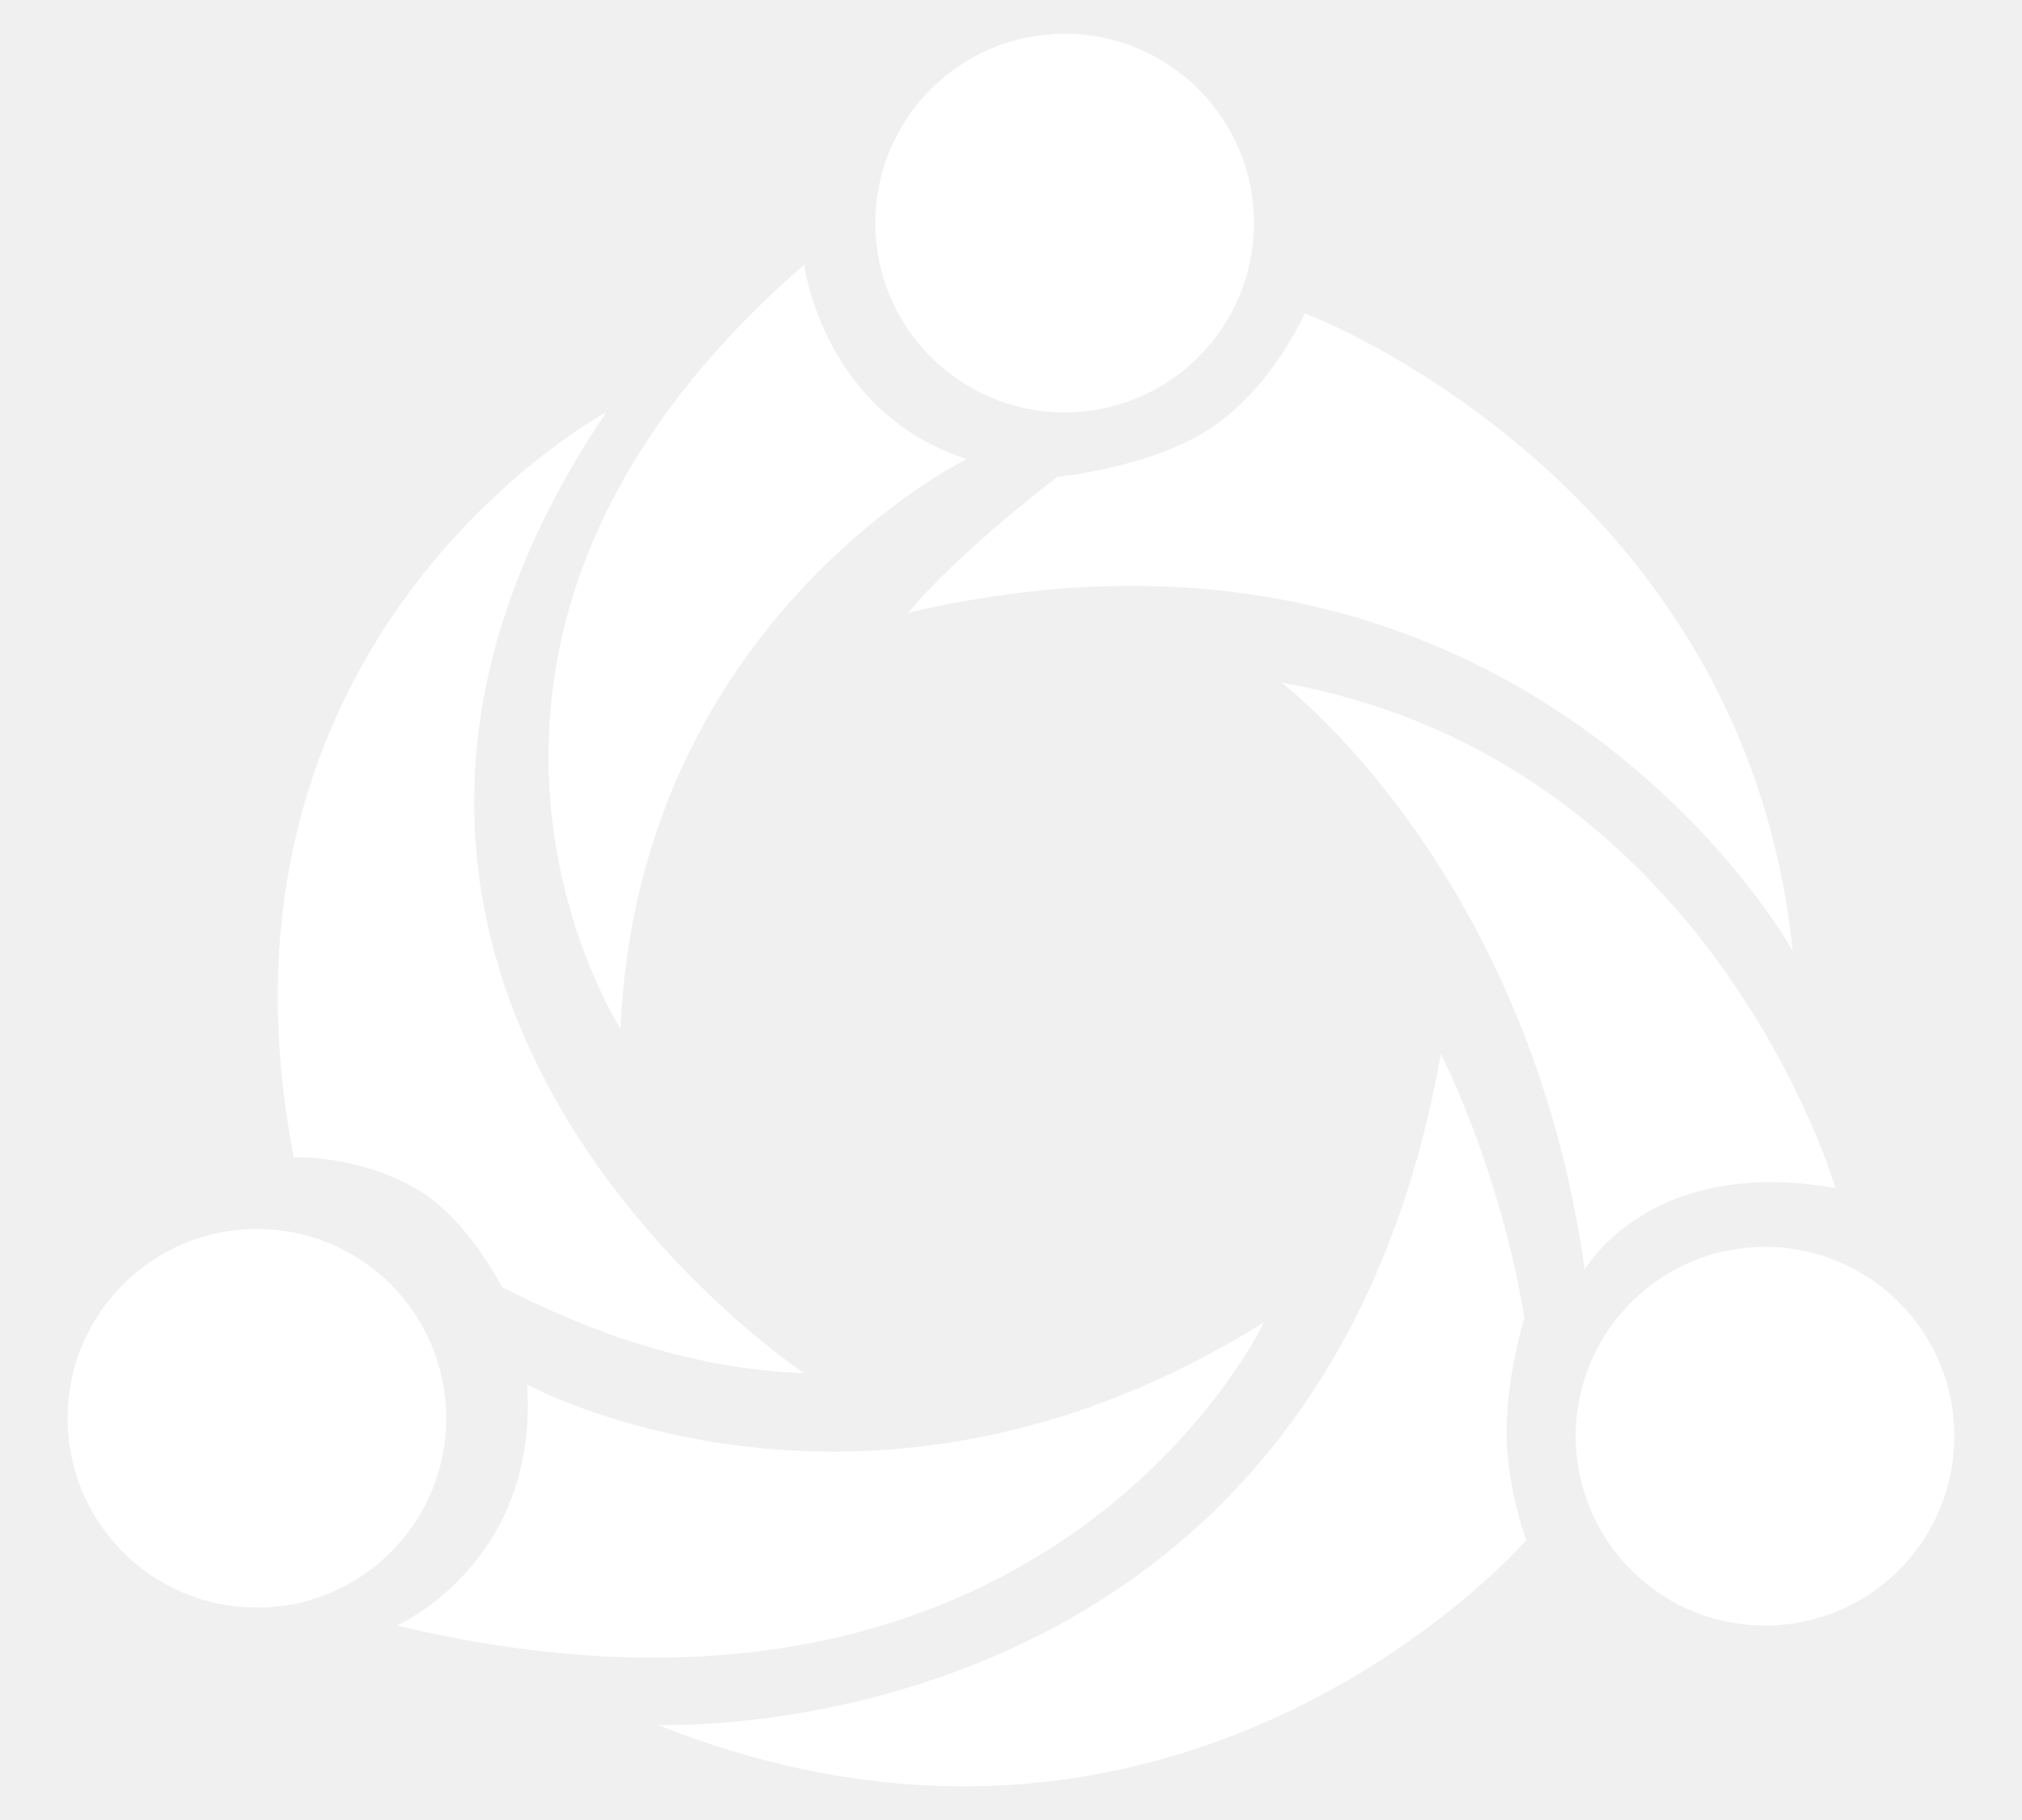
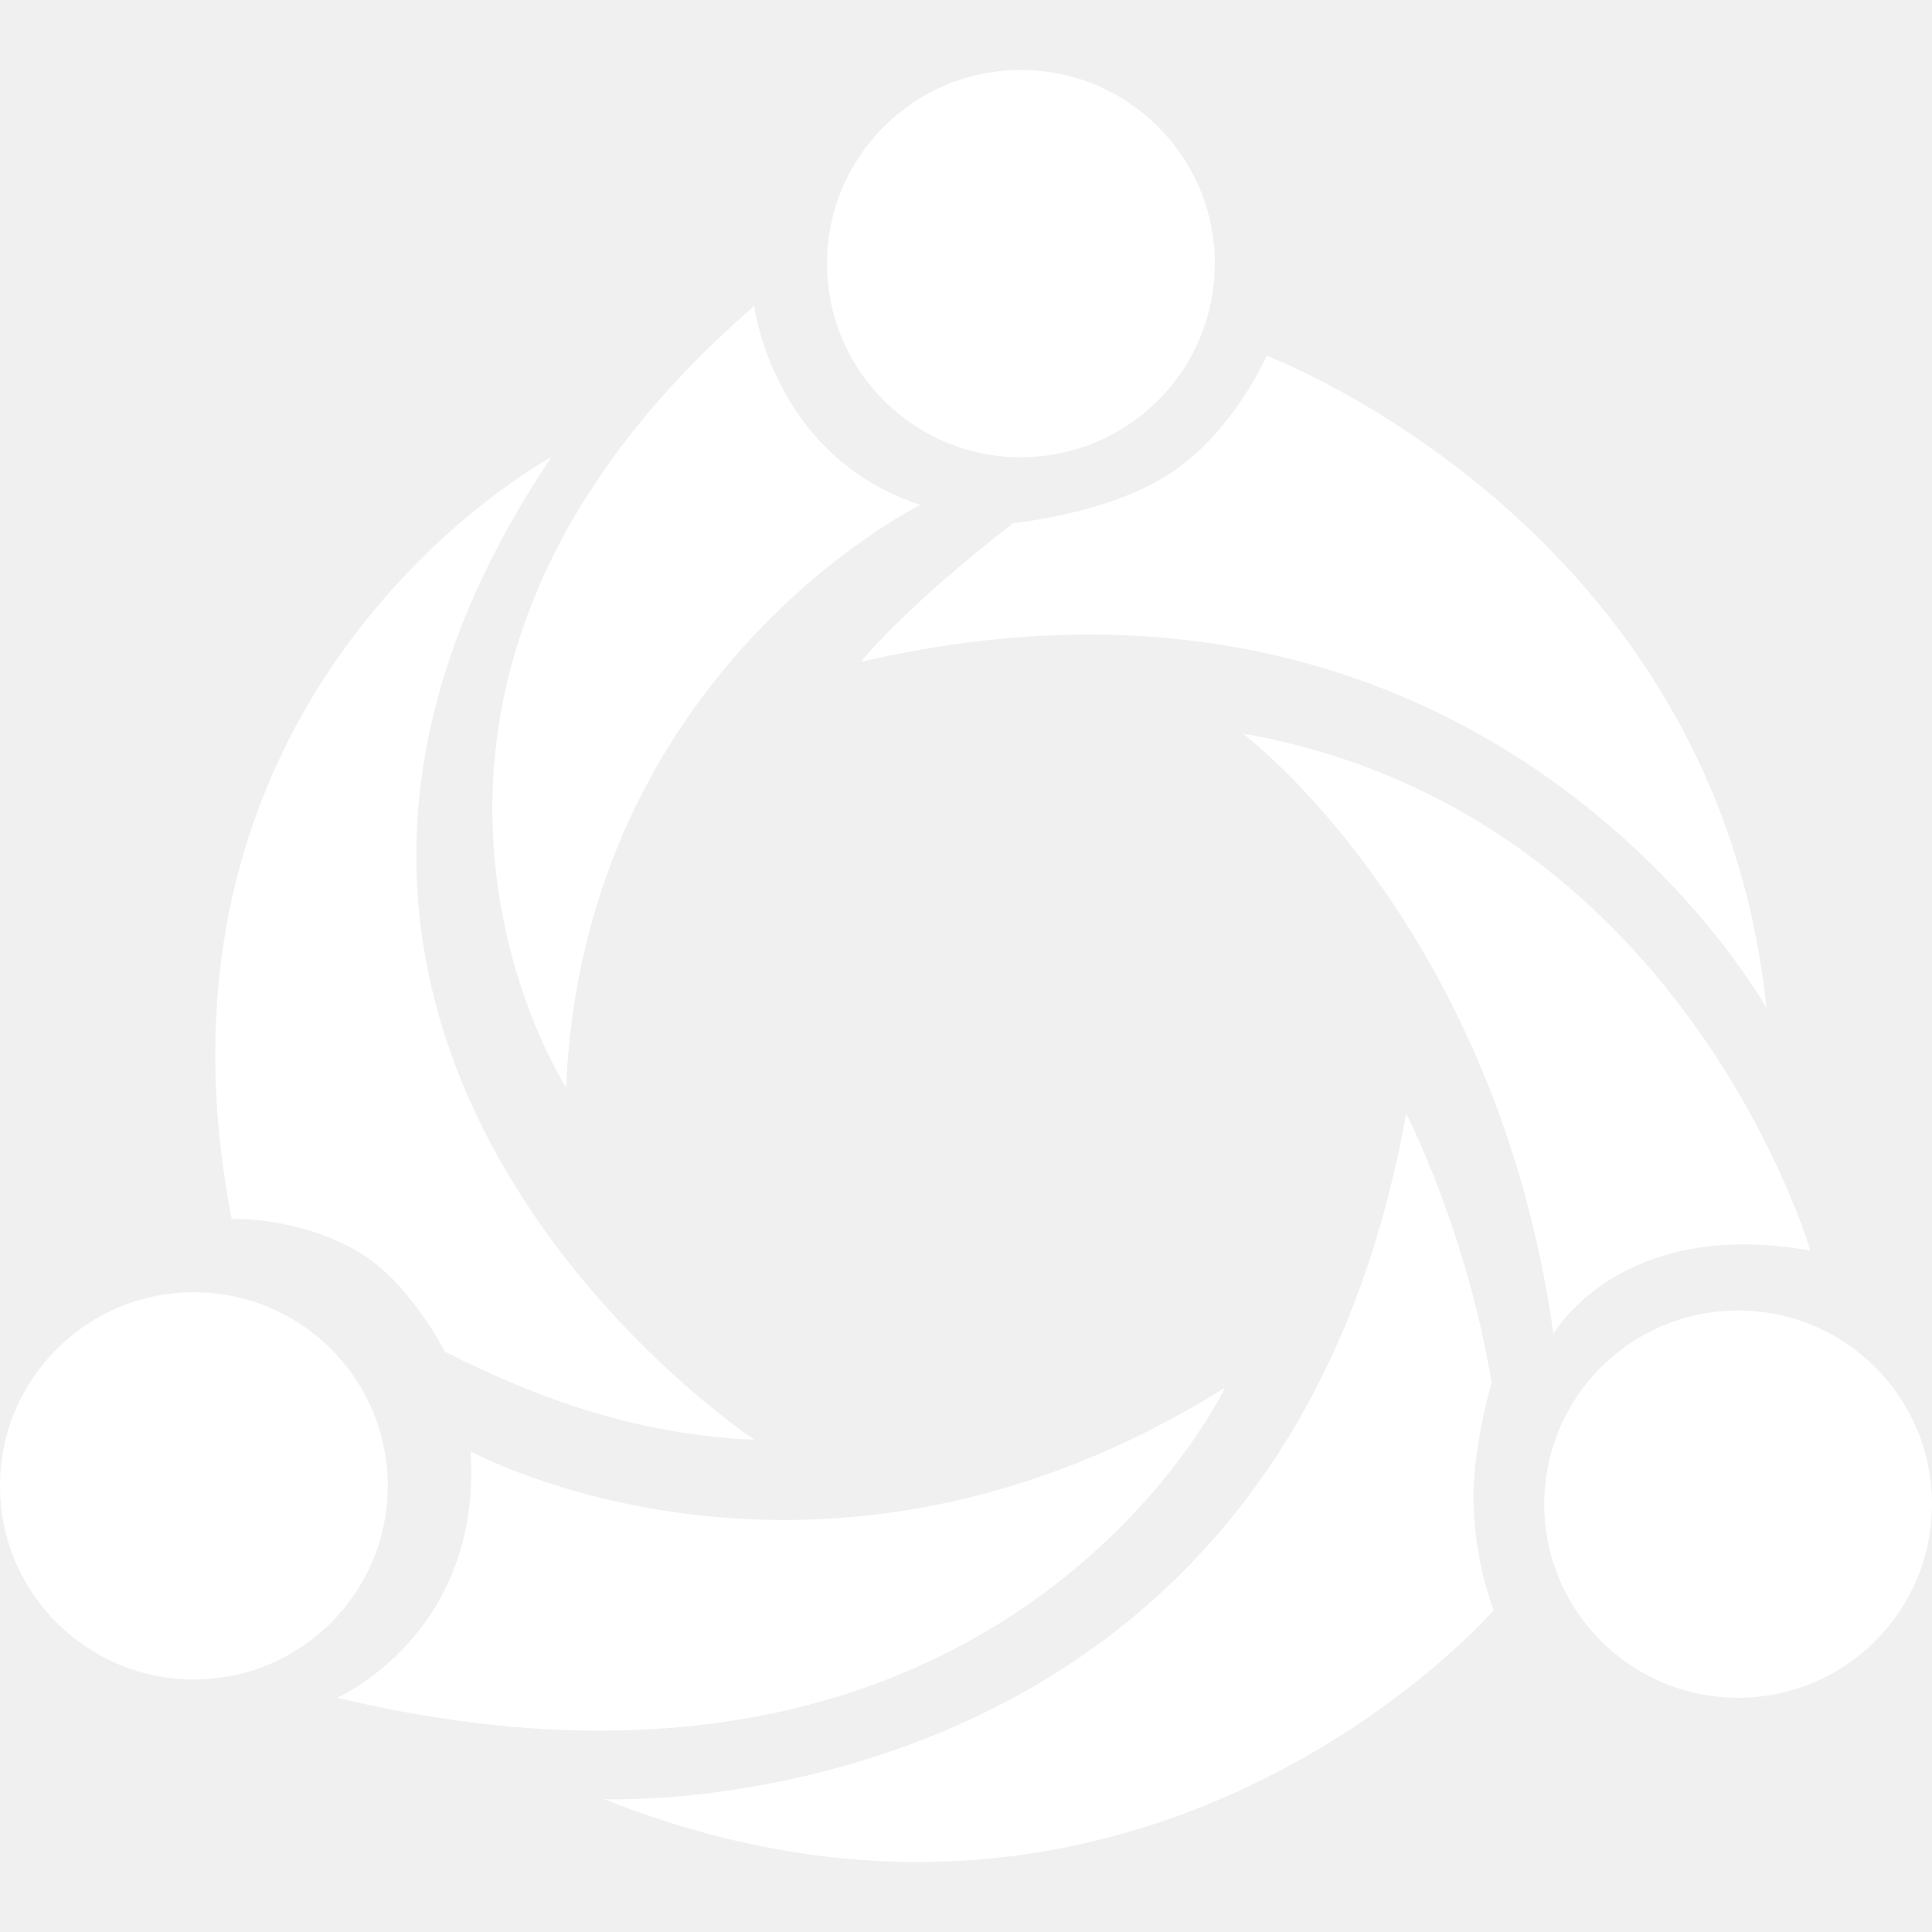
- <svg xmlns="http://www.w3.org/2000/svg" width="500" height="450" viewBox="0 0 500 450" fill="none">
-   <path d="M263.266 101.97C289.12 101.97 310.08 81.011 310.08 55.157C310.08 29.303 289.12 8.344 263.266 8.344C237.411 8.344 216.451 29.303 216.451 55.157C216.451 81.011 237.411 101.97 263.266 101.97Z" fill="white" />
-   <path d="M436.463 401.918C462.318 401.918 483.277 380.959 483.277 355.104C483.277 329.25 462.318 308.291 436.463 308.291C410.608 308.291 389.648 329.25 389.648 355.104C389.648 380.959 410.608 401.918 436.463 401.918Z" fill="white" />
-   <path d="M63.537 397.49C89.392 397.49 110.351 376.531 110.351 350.677C110.351 324.822 89.392 303.863 63.537 303.863C37.682 303.863 16.723 324.822 16.723 350.677C16.723 376.531 37.682 397.49 63.537 397.49Z" fill="white" />
-   <path d="M198.846 339.528C198.846 339.528 54.398 243.767 149.879 101.951C149.879 101.951 47.554 156.843 72.655 286.17C72.655 286.17 88.442 285.43 103.259 294.125C115.642 301.393 124.144 318.255 124.144 318.255C146.528 329.65 170.905 338.416 198.846 339.528Z" fill="white" />
-   <path d="M153.444 254.351C153.444 254.351 91.407 158.696 198.865 65.439C198.865 65.439 203.451 101.969 239.012 113.505C239.012 113.505 157.766 153.404 153.444 254.351Z" fill="white" />
-   <path d="M224.582 151.481C224.582 151.481 234.989 138.323 261.483 117.897C261.483 117.897 284.626 115.745 299.601 105.708C314.771 95.566 322.656 77.451 322.656 77.451C322.656 77.451 431.296 118.303 443.308 235.124C443.308 235.124 377.443 115.904 224.582 151.481Z" fill="white" />
-   <path d="M453.892 293.773C453.892 293.773 423.129 187.535 316.889 168.785C316.889 168.785 378.044 214.805 391.873 313.952C391.873 313.952 407.73 285.589 453.892 293.756V293.773Z" fill="white" />
-   <path d="M356.294 260.596C356.294 260.596 370.811 288.588 376.949 325.806C376.949 325.806 372.522 340.358 372.557 353.869C372.592 368.404 377.443 380.786 377.443 380.786C377.443 380.786 292.845 478.364 162.562 426.453C162.562 426.453 325.531 434.143 356.294 260.613V260.596Z" fill="white" />
-   <path d="M312.549 326.934C312.549 326.934 259.19 440.351 98.144 401.916C98.144 401.916 133.229 386.553 130.354 342.315C130.354 342.315 214.475 388.458 312.549 326.934Z" fill="white" />
+ <svg xmlns="http://www.w3.org/2000/svg" width="500" height="500" viewBox="0 0 500 500" fill="none">
+   <path d="M264.209 118.329C291.919 118.329 314.382 95.894 314.382 68.218C314.382 40.543 291.919 18.107 264.209 18.107C236.499 18.107 214.035 40.543 214.035 68.218C214.035 95.894 236.499 118.329 264.209 118.329Z" fill="white" />
+   <path d="M449.826 439.38C477.536 439.38 499.999 416.945 499.999 389.269C499.999 361.594 477.536 339.158 449.826 339.158C422.116 339.158 399.652 361.594 399.652 389.269C399.652 416.945 422.116 439.38 449.826 439.38Z" fill="white" />
+   <path d="M50.173 434.649C77.883 434.649 100.347 412.214 100.347 384.539C100.347 356.863 77.883 334.428 50.173 334.428C22.463 334.428 0 356.863 0 384.539C0 412.214 22.463 434.649 50.173 434.649Z" fill="white" />
+   <path d="M195.197 372.591C195.197 372.591 40.391 270.094 142.716 118.295C142.716 118.295 33.048 177.057 59.963 315.475C59.963 315.475 76.897 314.697 92.752 323.977C106.03 331.76 115.142 349.811 115.142 349.811C139.119 361.994 165.255 371.394 195.197 372.591Z" fill="white" />
+   <path d="M146.504 281.415C146.504 281.415 80.026 179.038 195.179 79.205C195.179 79.205 200.095 118.3 238.219 130.663C238.219 130.663 151.15 173.38 146.504 281.415Z" fill="white" />
+   <path d="M222.757 171.316C222.757 171.316 233.906 157.216 262.29 135.364C262.29 135.364 287.077 133.059 303.142 122.312C319.387 111.446 327.839 92.078 327.839 92.078C327.839 92.078 444.281 135.813 457.139 260.851C457.139 260.851 386.555 133.238 222.727 171.316H222.757Z" fill="white" />
+   <path d="M468.508 323.628C468.508 323.628 435.538 209.906 321.674 189.85C321.674 189.85 387.223 239.092 402.029 345.241C402.029 345.241 419.024 314.887 468.478 323.628H468.508Z" fill="white" />
+   <path d="M363.884 288.126C363.884 288.126 379.44 318.09 386.034 357.904C386.034 357.904 381.298 373.47 381.328 387.928C381.358 403.494 386.573 416.726 386.573 416.726C386.573 416.726 295.907 521.168 156.297 465.609C156.297 465.609 330.945 473.841 363.914 288.096L363.884 288.126Z" fill="white" />
+   <path d="M317.023 359.129C317.023 359.129 259.836 480.544 87.256 439.384C87.256 439.384 124.871 422.92 121.784 375.593C121.784 375.593 211.94 424.985 317.023 359.129Z" fill="white" />
</svg>
